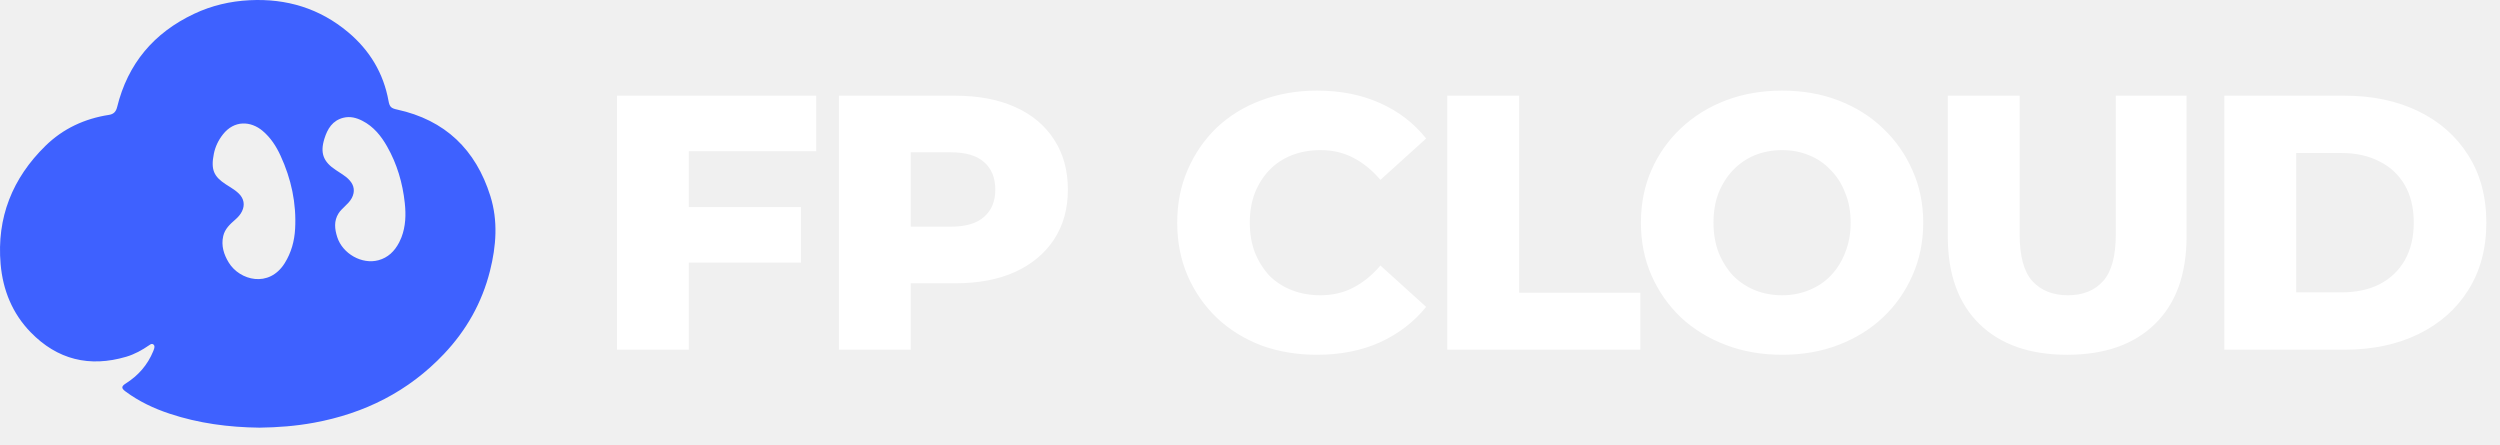
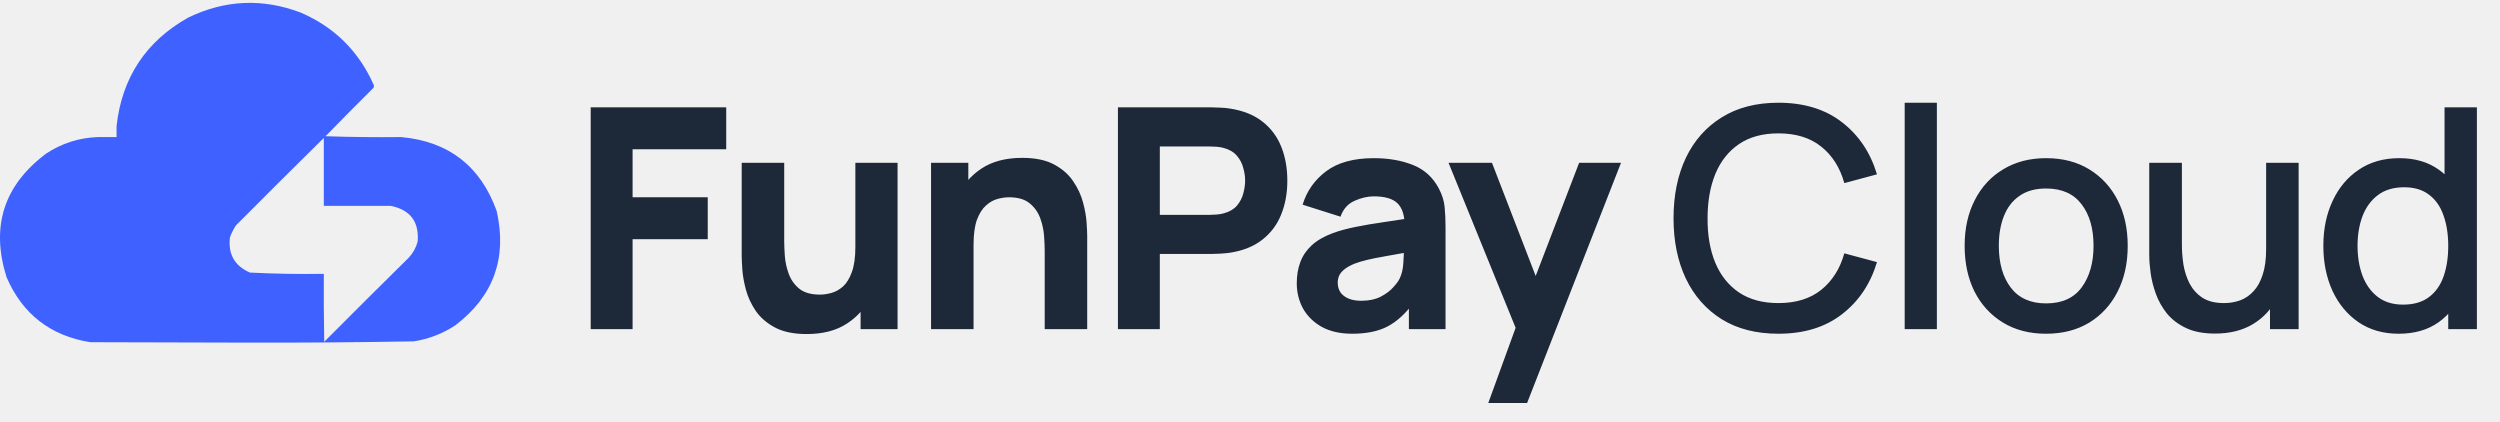
- <svg xmlns="http://www.w3.org/2000/svg" width="658" height="117" viewBox="0 0 658 117" fill="none">
-   <path d="M179.962 54.505H210.81V69.118H179.962V54.505ZM181.299 92.039H162.389V25.185H214.822V39.797H181.299V92.039ZM220.8 92.039V25.185H251.362C257.475 25.185 262.728 26.172 267.121 28.145C271.578 30.119 275.016 32.984 277.436 36.741C279.855 40.434 281.065 44.827 281.065 49.921C281.065 54.951 279.855 59.312 277.436 63.005C275.016 66.698 271.578 69.563 267.121 71.601C262.728 73.575 257.475 74.561 251.362 74.561H231.306L239.711 66.348V92.039H220.8ZM239.711 68.353L231.306 59.662H250.216C254.164 59.662 257.093 58.803 259.003 57.084C260.977 55.365 261.964 52.977 261.964 49.921C261.964 46.801 260.977 44.381 259.003 42.662C257.093 40.943 254.164 40.084 250.216 40.084H231.306L239.711 31.392V68.353ZM346.613 93.376C341.328 93.376 336.426 92.548 331.905 90.893C327.448 89.174 323.564 86.754 320.253 83.635C317.006 80.515 314.459 76.853 312.613 72.651C310.766 68.385 309.843 63.706 309.843 58.612C309.843 53.518 310.766 48.87 312.613 44.668C314.459 40.402 317.006 36.709 320.253 33.589C323.564 30.469 327.448 28.082 331.905 26.426C336.426 24.707 341.328 23.848 346.613 23.848C352.789 23.848 358.297 24.93 363.136 27.095C368.038 29.259 372.113 32.379 375.36 36.454L363.327 47.342C361.162 44.795 358.774 42.853 356.164 41.516C353.617 40.179 350.752 39.511 347.568 39.511C344.83 39.511 342.315 39.956 340.023 40.848C337.731 41.739 335.757 43.044 334.102 44.763C332.51 46.419 331.236 48.425 330.281 50.78C329.39 53.136 328.944 55.747 328.944 58.612C328.944 61.477 329.39 64.088 330.281 66.443C331.236 68.799 332.51 70.837 334.102 72.556C335.757 74.211 337.731 75.485 340.023 76.376C342.315 77.267 344.83 77.713 347.568 77.713C350.752 77.713 353.617 77.045 356.164 75.707C358.774 74.37 361.162 72.428 363.327 69.882L375.36 80.769C372.113 84.781 368.038 87.9 363.136 90.129C358.297 92.294 352.789 93.376 346.613 93.376ZM380.927 92.039V25.185H399.837V77.045H431.736V92.039H380.927ZM469.042 93.376C463.693 93.376 458.759 92.517 454.238 90.797C449.718 89.078 445.77 86.659 442.395 83.539C439.085 80.355 436.506 76.662 434.659 72.46C432.813 68.258 431.89 63.642 431.89 58.612C431.89 53.582 432.813 48.966 434.659 44.763C436.506 40.561 439.085 36.9 442.395 33.78C445.77 30.597 449.718 28.145 454.238 26.426C458.759 24.707 463.693 23.848 469.042 23.848C474.454 23.848 479.388 24.707 483.845 26.426C488.366 28.145 492.282 30.597 495.592 33.78C498.903 36.9 501.482 40.561 503.328 44.763C505.239 48.966 506.194 53.582 506.194 58.612C506.194 63.642 505.239 68.29 503.328 72.556C501.482 76.758 498.903 80.419 495.592 83.539C492.282 86.659 488.366 89.078 483.845 90.797C479.388 92.517 474.454 93.376 469.042 93.376ZM469.042 77.713C471.589 77.713 473.944 77.267 476.109 76.376C478.338 75.485 480.248 74.211 481.84 72.556C483.495 70.837 484.768 68.799 485.66 66.443C486.615 64.088 487.092 61.477 487.092 58.612C487.092 55.683 486.615 53.072 485.66 50.78C484.768 48.425 483.495 46.419 481.84 44.763C480.248 43.044 478.338 41.739 476.109 40.848C473.944 39.956 471.589 39.511 469.042 39.511C466.495 39.511 464.107 39.956 461.879 40.848C459.714 41.739 457.804 43.044 456.148 44.763C454.557 46.419 453.283 48.425 452.328 50.78C451.437 53.072 450.991 55.683 450.991 58.612C450.991 61.477 451.437 64.088 452.328 66.443C453.283 68.799 454.557 70.837 456.148 72.556C457.804 74.211 459.714 75.485 461.879 76.376C464.107 77.267 466.495 77.713 469.042 77.713ZM544.081 93.376C534.212 93.376 526.508 90.67 520.969 85.258C515.429 79.846 512.66 72.174 512.66 62.241V25.185H531.57V61.668C531.57 67.398 532.684 71.505 534.913 73.988C537.205 76.472 540.325 77.713 544.272 77.713C548.22 77.713 551.308 76.472 553.537 73.988C555.765 71.505 556.879 67.398 556.879 61.668V25.185H575.503V62.241C575.503 72.174 572.733 79.846 567.194 85.258C561.655 90.67 553.95 93.376 544.081 93.376ZM585.448 92.039V25.185H617.061C624.447 25.185 630.941 26.553 636.544 29.291C642.147 32.029 646.509 35.881 649.629 40.848C652.812 45.814 654.404 51.735 654.404 58.612C654.404 65.425 652.812 71.346 649.629 76.376C646.509 81.342 642.147 85.194 636.544 87.932C630.941 90.67 624.447 92.039 617.061 92.039H585.448ZM604.359 76.949H616.297C620.117 76.949 623.428 76.249 626.23 74.848C629.095 73.383 631.323 71.282 632.915 68.544C634.507 65.743 635.303 62.432 635.303 58.612C635.303 54.728 634.507 51.417 632.915 48.679C631.323 45.941 629.095 43.872 626.23 42.471C623.428 41.007 620.117 40.275 616.297 40.275H604.359V76.949Z" fill="white" />
-   <path d="M68.308 112.56C60.182 112.468 52.288 111.423 44.63 108.88C40.475 107.5 36.554 105.649 33.024 103.026C31.885 102.18 31.916 101.678 33.132 100.91C36.409 98.84 38.84 96.048 40.323 92.452C40.409 92.245 40.498 92.036 40.554 91.82C40.66 91.409 40.781 90.972 40.362 90.661C39.96 90.362 39.609 90.624 39.288 90.846C37.404 92.143 35.417 93.25 33.217 93.899C23.559 96.746 15.091 94.671 8.067 87.449C3.252 82.499 0.762 76.361 0.165 69.535C-0.906 57.282 3.256 46.903 11.984 38.37C16.608 33.848 22.27 31.224 28.673 30.238C29.865 30.055 30.518 29.437 30.824 28.19C33.638 16.75 40.494 8.634 51.095 3.633C55.717 1.453 60.604 0.31 65.714 0.056C75.437 -0.427 84.16 2.207 91.645 8.491C97.295 13.235 100.931 19.238 102.258 26.557C102.542 28.121 102.931 28.491 104.503 28.832C117.171 31.585 125.239 39.393 129.064 51.603C131.106 58.12 130.613 64.751 128.962 71.311C126.859 79.664 122.758 86.921 116.85 93.161C107.485 103.053 95.934 108.823 82.62 111.263C77.915 112.125 73.169 112.502 68.308 112.56ZM58.659 35.397C57.473 36.902 56.662 38.609 56.287 40.466C55.44 44.658 56.281 46.466 59.452 48.527C59.899 48.817 60.351 49.101 60.803 49.385C61.541 49.849 62.249 50.351 62.875 50.965C64.2 52.268 64.506 53.913 63.708 55.59C63.291 56.467 62.651 57.165 61.923 57.8C60.541 59.007 59.179 60.248 58.749 62.143C58.172 64.687 58.91 66.989 60.218 69.126C63.07 73.784 70.801 75.885 74.943 69.249C76.669 66.483 77.497 63.443 77.674 60.243C78.047 53.496 76.656 47.074 73.83 40.954C72.69 38.484 71.237 36.23 69.129 34.453C66 31.815 61.639 31.586 58.659 35.397ZM105.076 63.776C105.272 63.342 105.489 62.916 105.66 62.472C106.784 59.543 106.871 56.51 106.54 53.437C105.972 48.16 104.505 43.156 101.875 38.532C100.287 35.739 98.3 33.286 95.36 31.786C93.8 30.99 92.157 30.556 90.402 30.988C87.509 31.7 86.191 33.911 85.385 36.498C84.206 40.287 85.09 42.591 88.414 44.766C89.001 45.15 89.585 45.54 90.174 45.92C90.862 46.364 91.494 46.873 92.038 47.486C93.259 48.859 93.451 50.453 92.613 52.085C92.141 53.004 91.401 53.692 90.676 54.397C90.114 54.944 89.535 55.479 89.112 56.151C87.843 58.165 88.079 60.269 88.756 62.392C90.158 66.787 95.27 69.67 99.607 68.493C102.123 67.81 103.835 66.153 105.076 63.776Z" fill="#3E61FF" />
+ <svg xmlns="http://www.w3.org/2000/svg" width="1223" height="206" viewBox="0 0 1223 206" fill="none">
+   <path d="M288.969 161V52.513H355.267V73.005H309.461V96.51H346.226V117.002H309.461V161H288.969ZM394.635 163.411C388.256 163.411 383.058 162.331 379.04 160.171C375.022 158.012 371.883 155.274 369.623 151.959C367.413 148.644 365.831 145.204 364.876 141.638C363.922 138.022 363.344 134.732 363.143 131.769C362.943 128.805 362.842 126.646 362.842 125.29V79.635H383.636V118.057C383.636 119.915 383.736 122.301 383.937 125.214C384.138 128.077 384.766 130.965 385.82 133.878C386.875 136.791 388.583 139.227 390.943 141.186C393.354 143.145 396.744 144.124 401.114 144.124C402.872 144.124 404.755 143.848 406.764 143.295C408.773 142.743 410.657 141.688 412.415 140.131C414.173 138.524 415.604 136.189 416.709 133.125C417.864 130.011 418.442 125.943 418.442 120.92L430.195 126.495C430.195 132.924 428.889 138.951 426.277 144.576C423.665 150.201 419.723 154.747 414.449 158.212C409.226 161.678 402.621 163.411 394.635 163.411ZM421.003 161V134.029H418.442V79.635H439.085V161H421.003ZM511.069 161V122.577C511.069 120.719 510.969 118.358 510.768 115.496C510.567 112.582 509.939 109.669 508.885 106.756C507.83 103.843 506.097 101.407 503.686 99.448C501.326 97.49 497.96 96.51 493.591 96.51C491.833 96.51 489.949 96.787 487.94 97.339C485.931 97.891 484.048 98.971 482.29 100.579C480.532 102.136 479.076 104.446 477.92 107.51C476.815 110.573 476.263 114.642 476.263 119.715L464.51 114.139C464.51 107.711 465.816 101.684 468.428 96.058C471.04 90.433 474.957 85.888 480.181 82.422C485.454 78.956 492.084 77.224 500.07 77.224C506.449 77.224 511.647 78.303 515.665 80.463C519.683 82.623 522.797 85.36 525.007 88.675C527.267 91.99 528.874 95.456 529.829 99.072C530.783 102.638 531.361 105.902 531.561 108.866C531.762 111.829 531.863 113.989 531.863 115.345V161H511.069ZM455.47 161V79.635H473.702V106.606H476.263V161H455.47ZM546.892 161V52.513H592.697C593.752 52.513 595.158 52.563 596.916 52.663C598.725 52.714 600.332 52.864 601.738 53.115C608.217 54.12 613.516 56.254 617.634 59.519C621.803 62.784 624.867 66.902 626.826 71.875C628.785 76.797 629.764 82.296 629.764 88.374C629.764 94.451 628.759 99.976 626.75 104.948C624.792 109.87 621.728 113.964 617.559 117.228C613.441 120.493 608.167 122.628 601.738 123.632C600.332 123.833 598.725 123.984 596.916 124.084C595.108 124.185 593.702 124.235 592.697 124.235H567.384V161H546.892ZM567.384 105.099H591.793C592.848 105.099 594.003 105.049 595.259 104.948C596.515 104.848 597.67 104.647 598.725 104.345C601.487 103.592 603.622 102.336 605.128 100.579C606.635 98.77 607.665 96.787 608.217 94.627C608.82 92.417 609.121 90.332 609.121 88.374C609.121 86.415 608.82 84.356 608.217 82.196C607.665 79.986 606.635 78.002 605.128 76.244C603.622 74.436 601.487 73.155 598.725 72.402C597.67 72.101 596.515 71.9 595.259 71.799C594.003 71.699 592.848 71.649 591.793 71.649H567.384V105.099ZM661.5 163.26C655.674 163.26 650.727 162.155 646.659 159.945C642.641 157.685 639.577 154.697 637.467 150.98C635.408 147.213 634.378 143.069 634.378 138.549C634.378 134.782 634.956 131.342 636.111 128.228C637.266 125.114 639.125 122.376 641.686 120.016C644.298 117.605 647.789 115.596 652.158 113.989C655.172 112.884 658.763 111.904 662.932 111.051C667.1 110.197 671.822 109.393 677.095 108.64C682.369 107.836 688.17 106.957 694.499 106.003L687.115 110.071C687.115 105.25 685.96 101.709 683.65 99.448C681.339 97.188 677.472 96.058 672.048 96.058C669.034 96.058 665.895 96.787 662.63 98.243C659.366 99.7 657.08 102.286 655.775 106.003L637.241 100.127C639.301 93.396 643.168 87.922 648.843 83.703C654.519 79.484 662.254 77.374 672.048 77.374C679.23 77.374 685.609 78.479 691.184 80.689C696.759 82.899 700.978 86.716 703.84 92.141C705.448 95.154 706.402 98.168 706.703 101.181C707.005 104.195 707.155 107.56 707.155 111.277V161H689.225V144.275L691.786 147.74C687.819 153.215 683.524 157.183 678.903 159.644C674.333 162.055 668.532 163.26 661.5 163.26ZM665.87 147.138C669.637 147.138 672.801 146.485 675.363 145.179C677.974 143.823 680.034 142.291 681.54 140.583C683.097 138.876 684.152 137.444 684.705 136.289C685.759 134.079 686.362 131.518 686.513 128.604C686.714 125.641 686.814 123.18 686.814 121.221L692.841 122.728C686.764 123.733 681.842 124.586 678.075 125.29C674.308 125.943 671.269 126.545 668.959 127.098C666.648 127.65 664.614 128.253 662.856 128.906C660.847 129.709 659.215 130.588 657.959 131.543C656.754 132.447 655.85 133.451 655.247 134.556C654.695 135.661 654.418 136.892 654.418 138.248C654.418 140.106 654.87 141.713 655.775 143.069C656.729 144.375 658.06 145.38 659.767 146.083C661.475 146.786 663.509 147.138 665.87 147.138ZM728.059 197.162L743.73 154.069L744.031 166.726L708.622 79.635H729.868L753.675 141.261H748.853L772.509 79.635H793.001L747.045 197.162H728.059ZM869.998 163.26C859.15 163.26 849.908 160.9 842.274 156.178C834.639 151.407 828.788 144.777 824.72 136.289C820.702 127.801 818.693 117.957 818.693 106.756C818.693 95.556 820.702 85.712 824.72 77.224C828.788 68.736 834.639 62.131 842.274 57.41C849.908 52.638 859.15 50.252 869.998 50.252C882.504 50.252 892.851 53.417 901.038 59.745C909.275 66.073 915 74.587 918.215 85.285L902.243 89.579C900.134 81.995 896.367 76.043 890.942 71.724C885.568 67.404 878.587 65.245 869.998 65.245C862.314 65.245 855.91 66.978 850.787 70.443C845.664 73.909 841.797 78.755 839.185 84.984C836.623 91.212 835.343 98.469 835.343 106.756C835.292 115.044 836.548 122.301 839.11 128.529C841.721 134.757 845.589 139.604 850.712 143.069C855.885 146.535 862.314 148.268 869.998 148.268C878.587 148.268 885.568 146.108 890.942 141.789C896.367 137.419 900.134 131.467 902.243 123.933L918.215 128.228C915 138.926 909.275 147.439 901.038 153.768C892.851 160.096 882.504 163.26 869.998 163.26ZM931.771 161V50.252H947.517V161H931.771ZM1000.95 163.26C992.818 163.26 985.761 161.427 979.784 157.76C973.807 154.094 969.186 149.046 965.922 142.617C962.707 136.138 961.1 128.68 961.1 120.242C961.1 111.754 962.758 104.295 966.072 97.866C969.387 91.387 974.033 86.365 980.01 82.799C985.987 79.182 992.968 77.374 1000.95 77.374C1009.09 77.374 1016.15 79.207 1022.12 82.874C1028.1 86.54 1032.72 91.588 1035.99 98.017C1039.25 104.446 1040.88 111.854 1040.88 120.242C1040.88 128.73 1039.23 136.214 1035.91 142.693C1032.65 149.122 1028.03 154.169 1022.05 157.836C1016.07 161.452 1009.04 163.26 1000.95 163.26ZM1000.95 148.418C1008.74 148.418 1014.54 145.807 1018.36 140.583C1022.22 135.31 1024.16 128.529 1024.16 120.242C1024.16 111.754 1022.2 104.973 1018.28 99.9C1014.41 94.778 1008.64 92.216 1000.95 92.216C995.68 92.216 991.336 93.421 987.921 95.832C984.505 98.193 981.969 101.483 980.311 105.702C978.654 109.87 977.825 114.717 977.825 120.242C977.825 128.78 979.784 135.611 983.702 140.734C987.619 145.857 993.37 148.418 1000.95 148.418ZM1083.58 163.185C1077.96 163.185 1073.24 162.281 1069.42 160.473C1065.6 158.665 1062.49 156.304 1060.08 153.391C1057.72 150.428 1055.91 147.213 1054.65 143.747C1053.4 140.282 1052.54 136.892 1052.09 133.577C1051.64 130.262 1051.41 127.349 1051.41 124.838V79.635H1067.38V119.639C1067.38 122.803 1067.63 126.068 1068.14 129.433C1068.69 132.748 1069.69 135.837 1071.15 138.7C1072.66 141.563 1074.74 143.873 1077.4 145.631C1080.12 147.389 1083.63 148.268 1087.95 148.268C1090.76 148.268 1093.43 147.816 1095.94 146.912C1098.45 145.957 1100.63 144.451 1102.49 142.391C1104.4 140.332 1105.88 137.62 1106.94 134.255C1108.04 130.89 1108.59 126.796 1108.59 121.975L1118.39 125.666C1118.39 133.049 1117.01 139.579 1114.24 145.254C1111.48 150.88 1107.51 155.274 1102.34 158.438C1097.17 161.603 1090.91 163.185 1083.58 163.185ZM1110.48 161V137.494H1108.59V79.635H1124.49V161H1110.48ZM1173.42 163.26C1165.84 163.26 1159.28 161.377 1153.76 157.61C1148.28 153.843 1144.04 148.72 1141.02 142.241C1138.06 135.711 1136.58 128.378 1136.58 120.242C1136.58 112.055 1138.09 104.747 1141.1 98.318C1144.11 91.839 1148.38 86.741 1153.91 83.025C1159.48 79.258 1166.09 77.374 1173.72 77.374C1181.41 77.374 1187.86 79.258 1193.08 83.025C1198.36 86.741 1202.33 91.839 1204.99 98.318C1207.7 104.798 1209.06 112.105 1209.06 120.242C1209.06 128.378 1207.7 135.686 1204.99 142.165C1202.28 148.644 1198.28 153.793 1193.01 157.61C1187.73 161.377 1181.21 163.26 1173.42 163.26ZM1175.61 149.021C1180.78 149.021 1185 147.791 1188.26 145.33C1191.53 142.869 1193.91 139.478 1195.42 135.159C1196.93 130.84 1197.68 125.867 1197.68 120.242C1197.68 114.617 1196.9 109.644 1195.34 105.325C1193.84 101.005 1191.48 97.64 1188.26 95.23C1185.1 92.819 1181.05 91.613 1176.13 91.613C1170.91 91.613 1166.61 92.894 1163.25 95.456C1159.88 98.017 1157.37 101.458 1155.72 105.777C1154.11 110.096 1153.31 114.918 1153.31 120.242C1153.31 125.616 1154.11 130.488 1155.72 134.858C1157.37 139.177 1159.83 142.617 1163.1 145.179C1166.41 147.74 1170.58 149.021 1175.61 149.021ZM1197.68 161V102.462H1195.87V52.513H1211.69V161H1197.68Z" fill="#1D2939" />
+   <path d="M91.928 8.677C109.973 -0.104 128.394 -0.936 147.191 6.183C163.58 13.292 175.422 24.996 182.718 41.295C182.995 41.849 182.995 42.403 182.718 42.957C174.947 50.658 167.259 58.414 159.656 66.225C159.431 66.25 159.293 66.389 159.241 66.641C171.565 67.056 183.892 67.195 196.222 67.056C219.454 69.162 235.037 81.212 242.968 103.206C248.173 126.24 241.455 144.868 222.814 159.093C216.619 163.19 209.833 165.823 202.455 166.988C175.526 167.467 148.586 167.674 121.637 167.611C95.805 167.542 69.975 167.473 44.144 167.403C24.661 164.258 11.018 153.662 3.215 135.616C-4.603 110.85 1.837 90.698 22.536 75.159C30.217 70.083 38.666 67.382 47.883 67.056H57.024V61.655C59.666 38.007 71.301 20.348 91.928 8.677ZM158.408 67.477C144.018 81.66 129.683 95.926 115.402 110.275C114.214 112.098 113.244 114.038 112.493 116.093C111.5 124.29 114.755 130.038 122.258 133.337C134.287 133.946 146.337 134.154 158.408 133.96C158.339 145.041 158.407 156.121 158.615 167.201C172.333 153.414 186.114 139.702 199.959 126.065C202.058 123.809 203.512 121.177 204.322 118.171C205.094 108.493 200.731 102.675 191.233 100.719H158.408V67.477Z" fill="#3E61FF" />
</svg>
